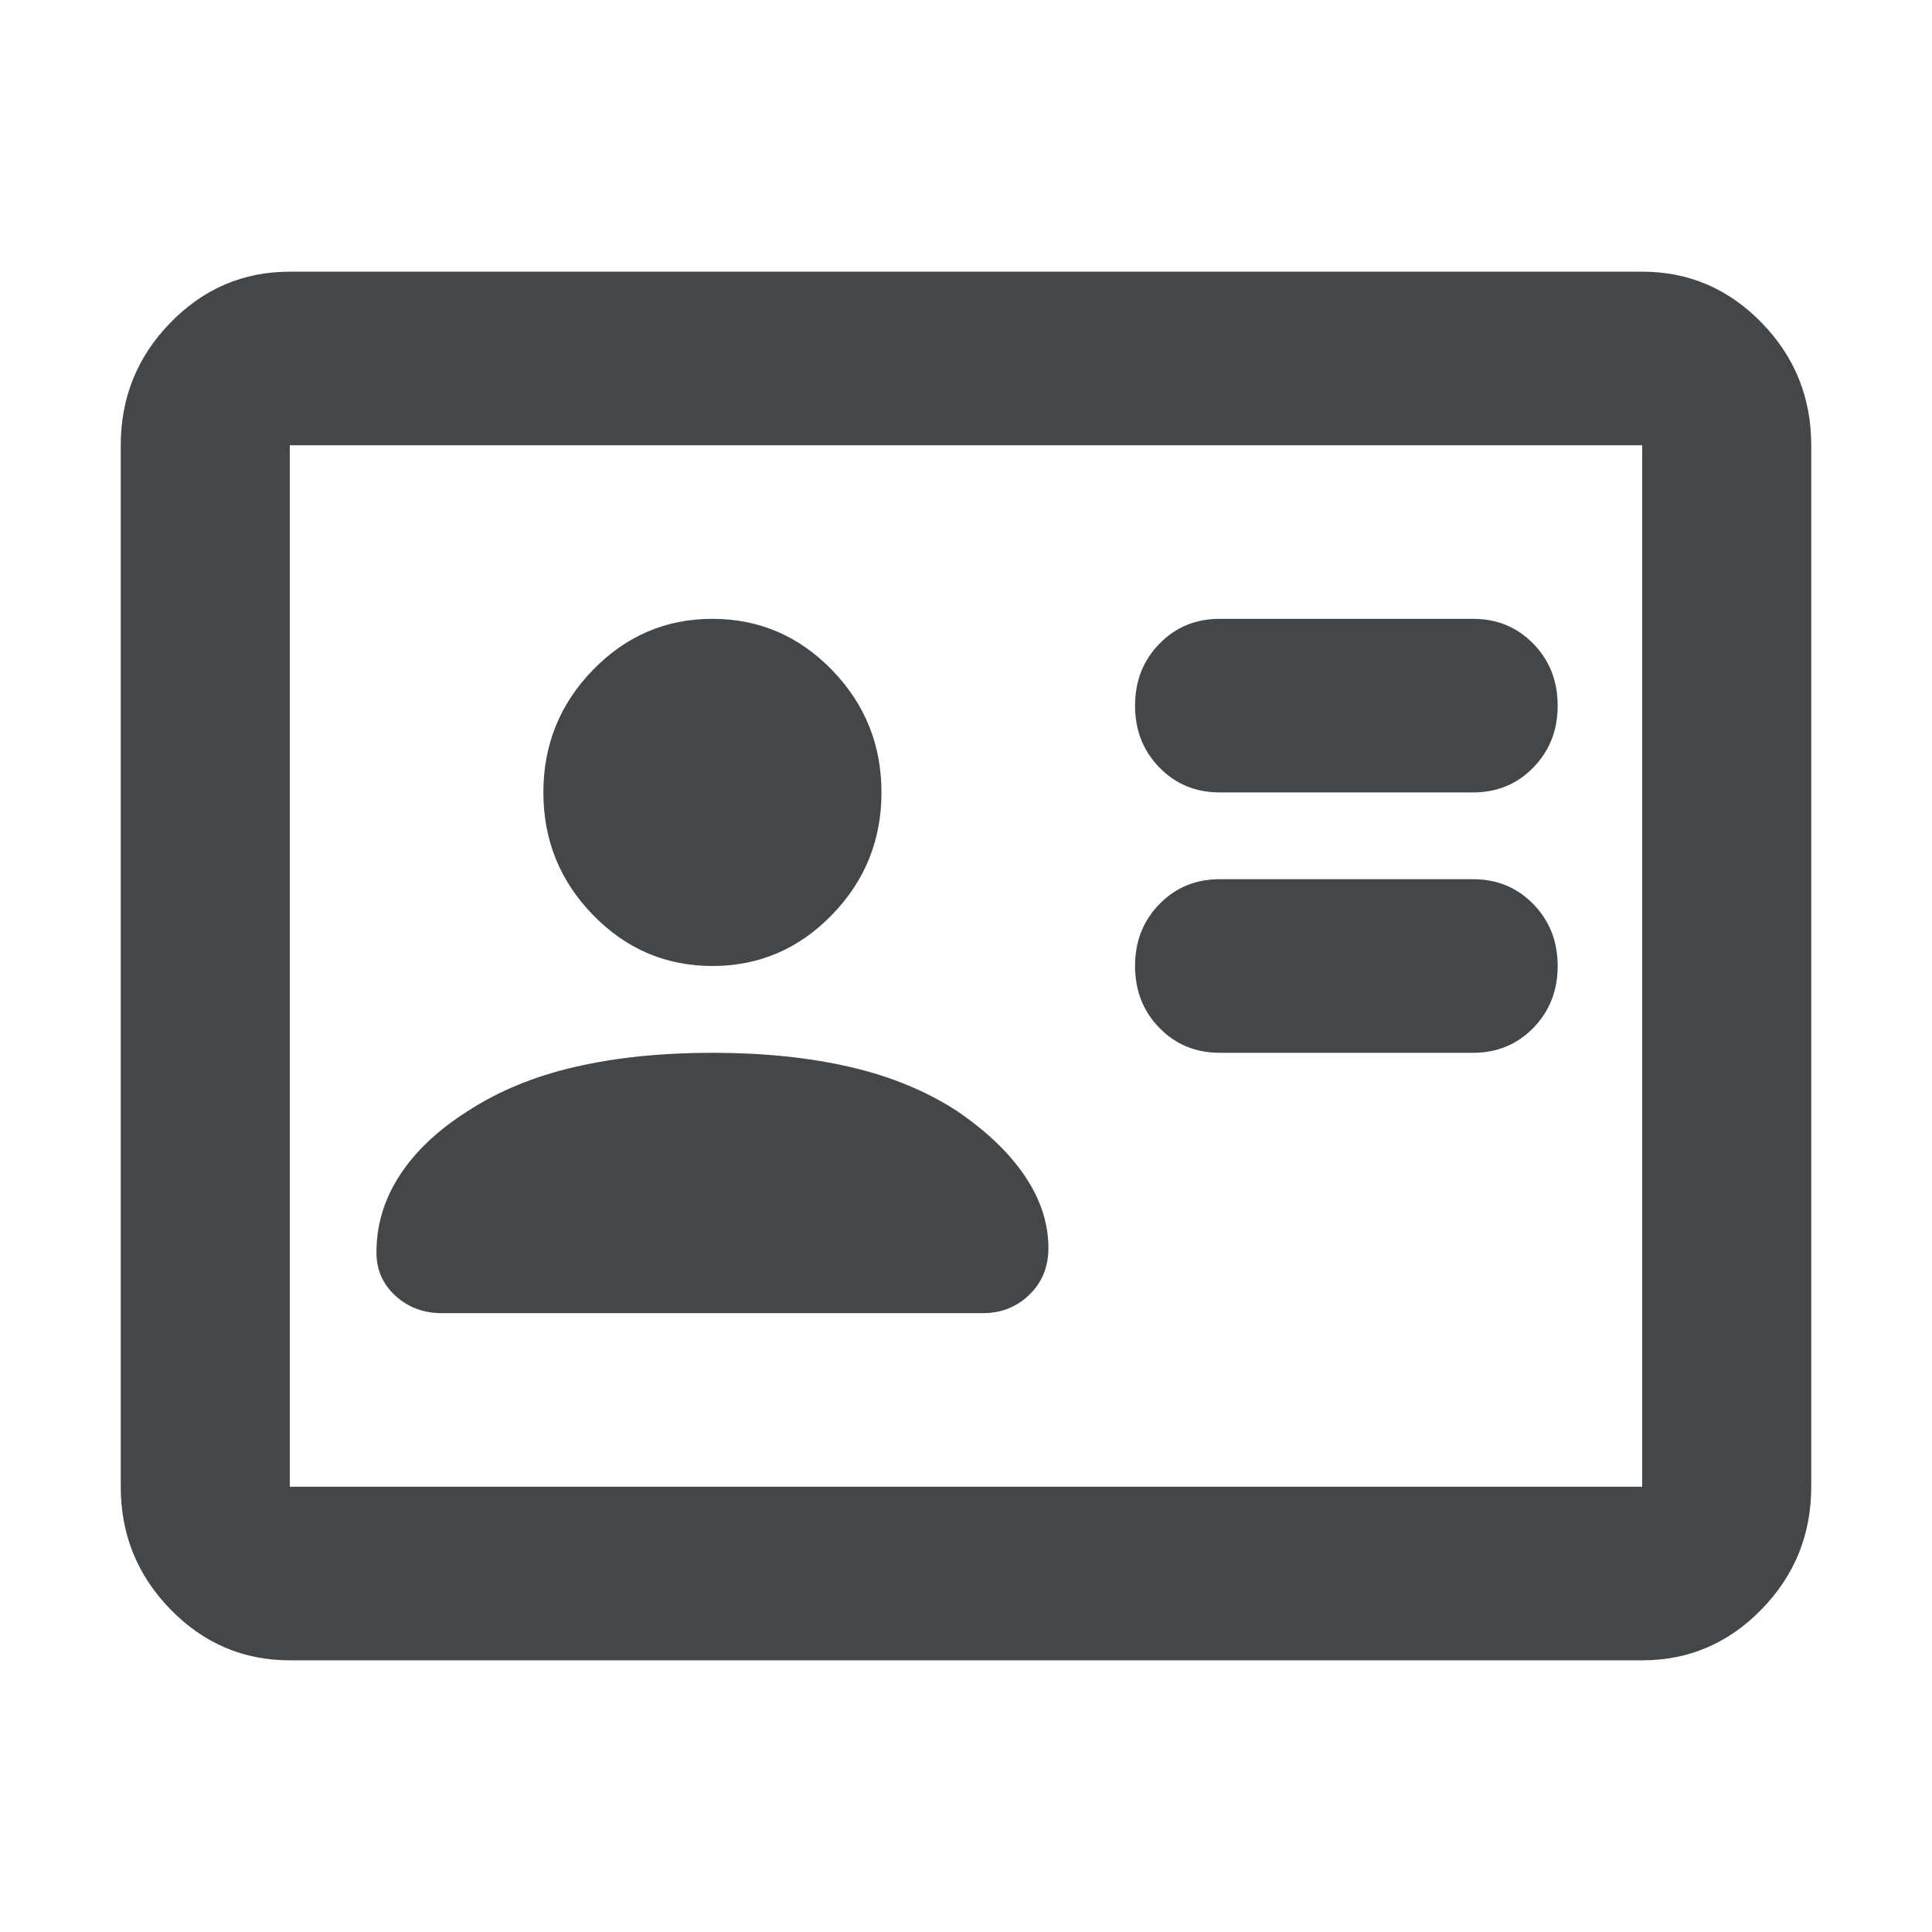
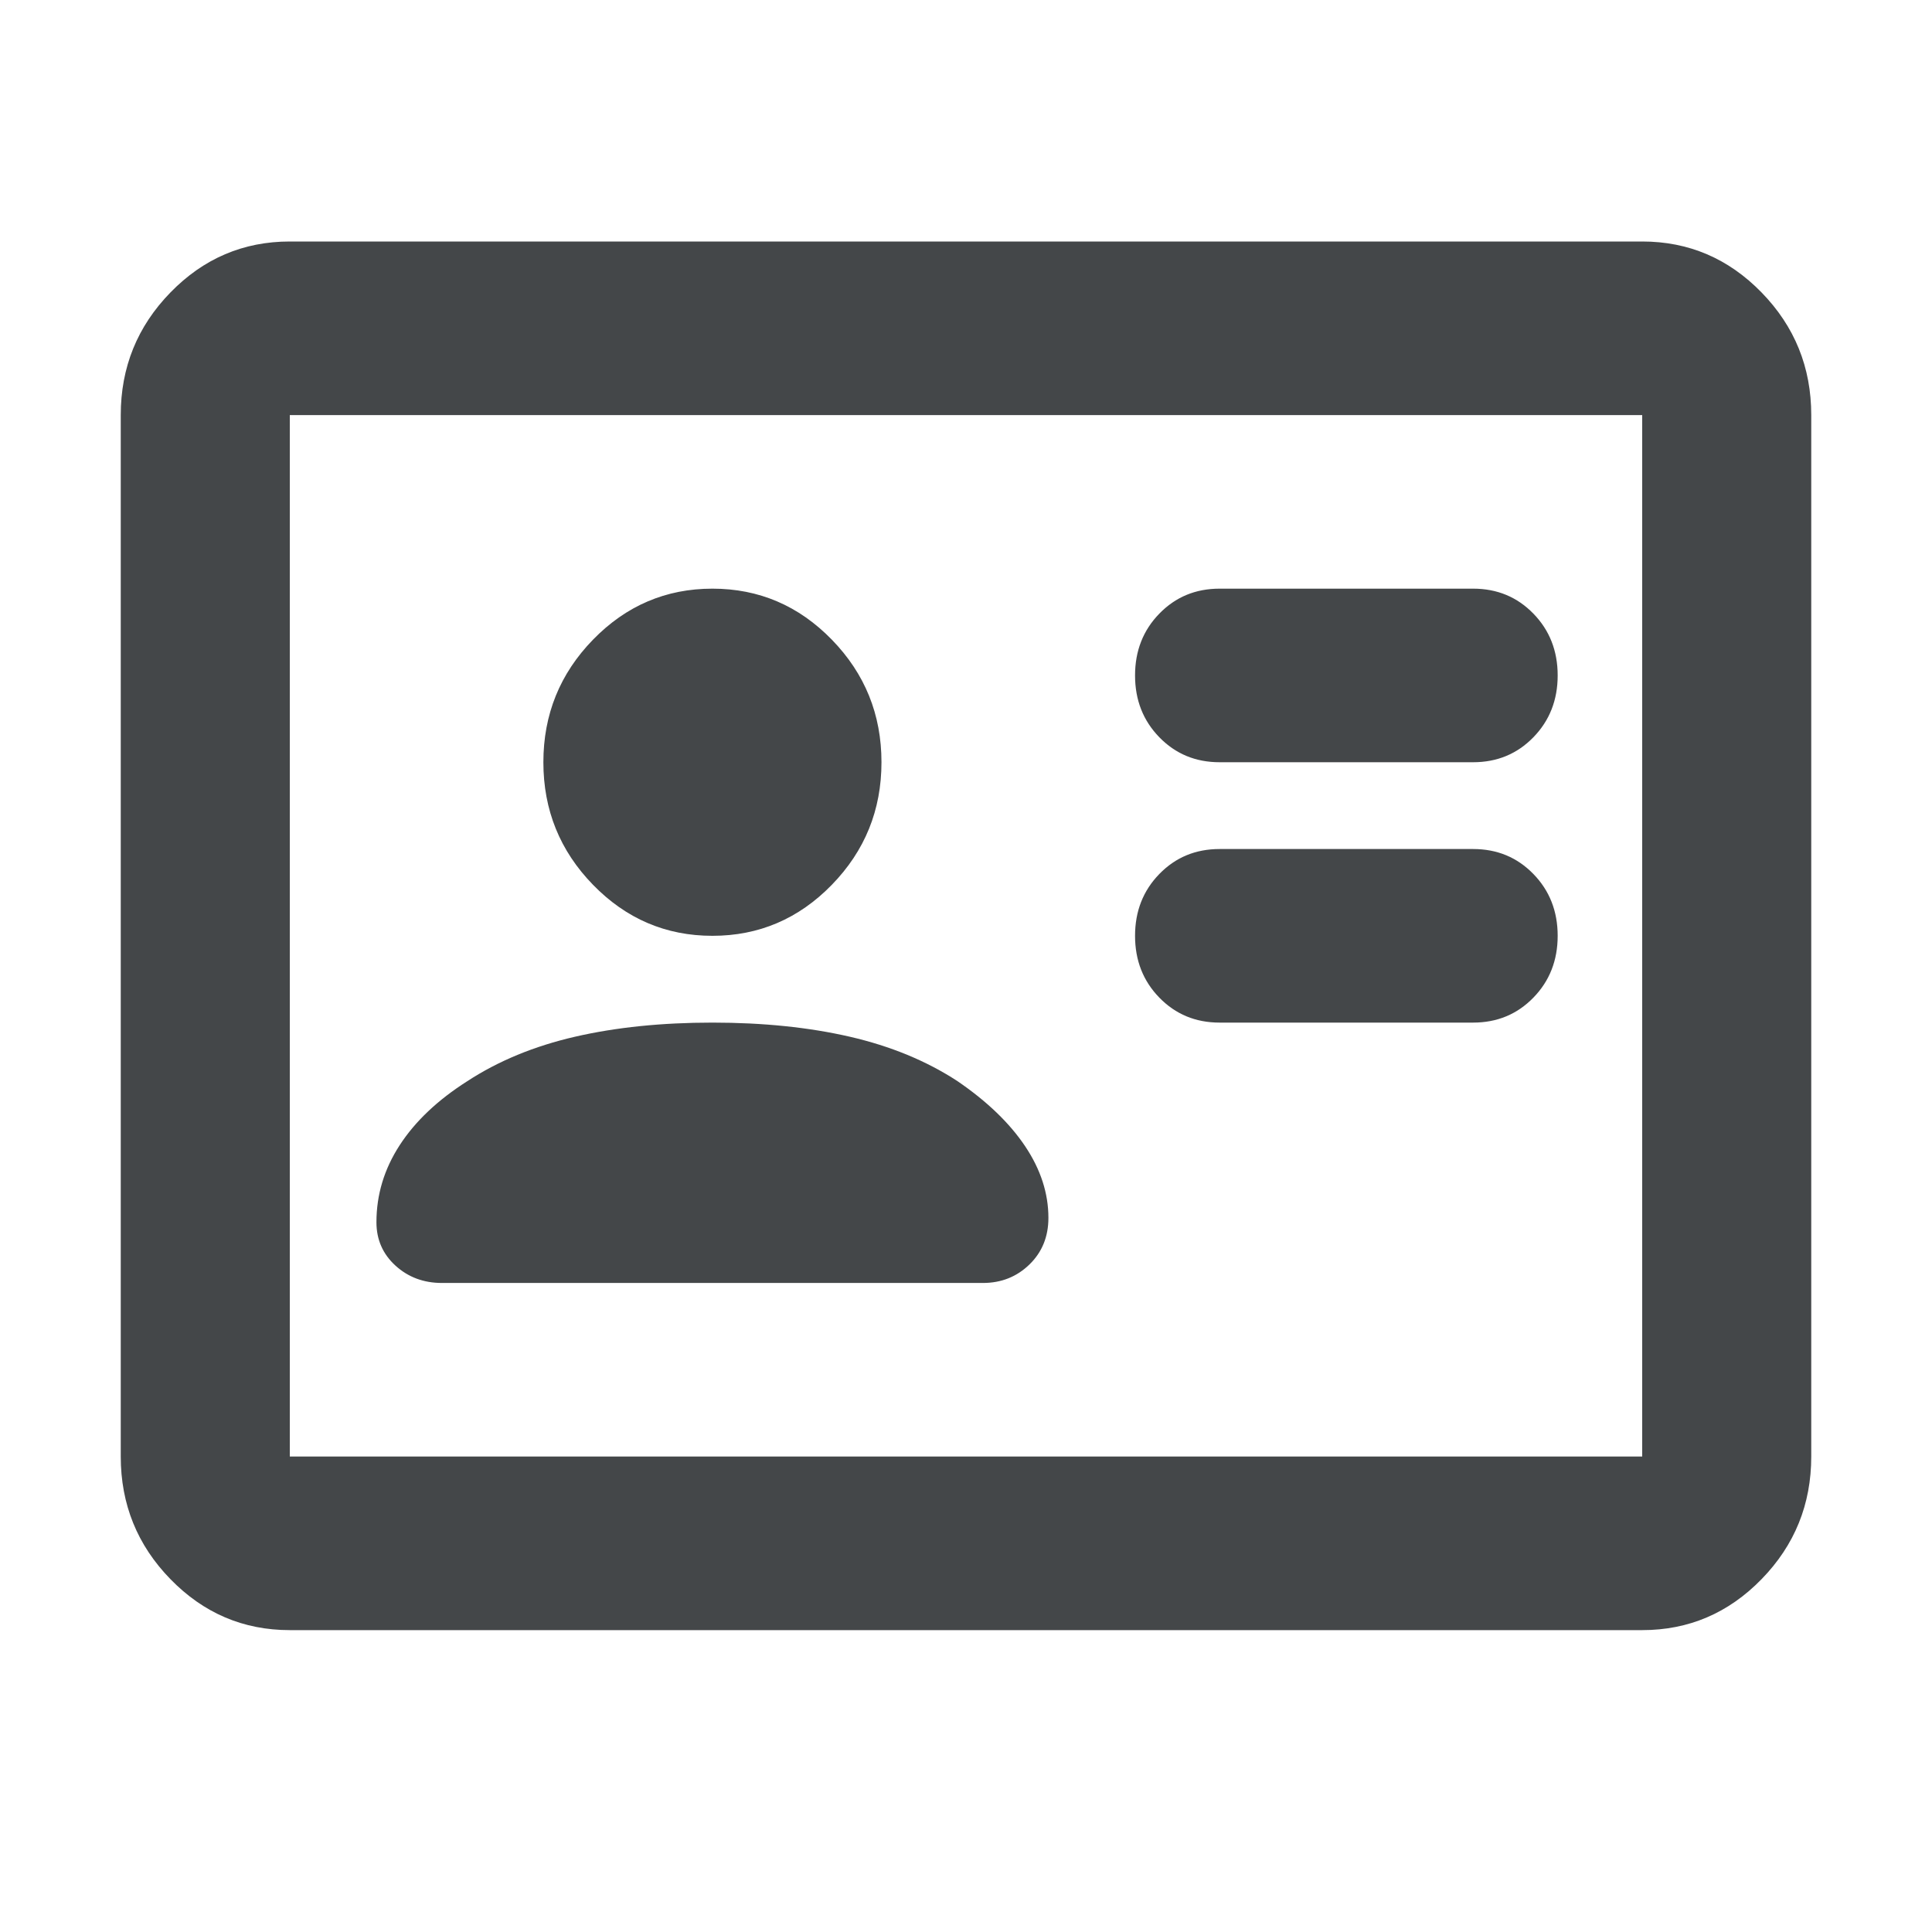
<svg xmlns="http://www.w3.org/2000/svg" height="16" viewBox="0 -960 640 640" width="16" fill="#1f1f1f" version="1.1" id="svg1">
  <defs id="defs1" />
-   <path d="m 488,-611.25 q 11.9,0 19.95,-8.266 Q 516,-627.781 516,-640 q 0,-12.219 -8.05,-20.484 Q 499.9,-668.75 488,-668.75 h -84 q -11.9,0 -19.95,8.266 Q 376,-652.219 376,-640 q 0,12.219 8.05,20.484 8.05,8.266 19.95,8.266 z m 0,-86.25 q 11.9,0 19.95,-8.266 8.05,-8.266 8.05,-20.484 0,-12.219 -8.05,-20.484 Q 499.9,-755 488,-755 h -84 q -11.9,0 -19.95,8.266 -8.05,8.266 -8.05,20.484 0,12.219 8.05,20.484 Q 392.1,-697.5 404,-697.5 Z m -252,86.25 q -25.2,0 -45.5,4.672 -20.3,4.672 -35.7,14.734 -14.7,9.344 -22.4,21.203 -7.7,11.859 -7.7,25.516 0,8.625 6.3,14.375 6.3,5.75 15.4,5.75 h 179.2 q 9.1,0 15.4,-6.109 6.3,-6.109 6.3,-15.453 0,-12.219 -7.7,-23.719 -7.7,-11.5 -22.4,-21.562 -15.4,-10.062 -35.7,-14.734 Q 261.2,-611.25 236,-611.25 Z m 0,-28.75 q 23.1,0 39.55,-16.891 Q 292,-673.781 292,-697.5 292,-721.219 275.55,-738.109 259.1,-755 236,-755 q -23.1,0 -39.55,16.891 Q 180,-721.219 180,-697.5 q 0,23.719 16.45,40.609 Q 212.9,-640 236,-640 Z M 96,-410 Q 72.9,-410 56.45,-426.891 40,-443.781 40,-467.5 v -345 q 0,-23.719 16.45,-40.609 Q 72.9,-870 96,-870 h 448 q 23.1,0 39.55,16.891 Q 600,-836.219 600,-812.5 v 345 q 0,23.719 -16.45,40.609 Q 567.1,-410 544,-410 Z m 0,-57.5 h 448 v -345 H 96 Z m 0,0 v -345 z" id="path1" style="fill:#444749;fill-opacity:1;stroke:none;stroke-width:0;stroke-dasharray:none" />
+   <path d="m 488,-621.25 q 11.9,0 19.95,-8.266 Q 516,-637.781 516,-650 q 0,-12.219 -8.05,-20.484 Q 499.9,-678.75 488,-678.75 h -84 q -11.9,0 -19.95,8.266 Q 376,-662.219 376,-650 q 0,12.219 8.05,20.484 8.05,8.266 19.95,8.266 z m 0,-86.25 q 11.9,0 19.95,-8.266 8.05,-8.266 8.05,-20.484 0,-12.219 -8.05,-20.484 Q 499.9,-765 488,-765 h -84 q -11.9,0 -19.95,8.266 -8.05,8.266 -8.05,20.484 0,12.219 8.05,20.484 Q 392.1,-707.5 404,-707.5 Z m -252,86.25 q -25.2,0 -45.5,4.672 -20.3,4.672 -35.7,14.734 -14.7,9.344 -22.4,21.203 -7.7,11.859 -7.7,25.516 0,8.625 6.3,14.375 6.3,5.75 15.4,5.75 h 179.2 q 9.1,0 15.4,-6.109 6.3,-6.109 6.3,-15.453 0,-12.219 -7.7,-23.719 -7.7,-11.5 -22.4,-21.562 -15.4,-10.062 -35.7,-14.734 Q 261.2,-621.25 236,-621.25 Z m 0,-28.75 q 23.1,0 39.55,-16.891 Q 292,-683.781 292,-707.5 292,-731.219 275.55,-748.109 259.1,-765 236,-765 q -23.1,0 -39.55,16.891 Q 180,-731.219 180,-707.5 q 0,23.719 16.45,40.609 Q 212.9,-650 236,-650 Z M 96,-420 Q 72.9,-420 56.45,-436.891 40,-453.781 40,-477.5 v -345 q 0,-23.719 16.45,-40.609 Q 72.9,-880 96,-880 h 448 q 23.1,0 39.55,16.891 Q 600,-846.219 600,-822.5 v 345 q 0,23.719 -16.45,40.609 Q 567.1,-420 544,-420 Z m 0,-57.5 h 448 v -345 H 96 Z m 0,0 v -345 z" id="path1" style="fill:#444749;fill-opacity:1;stroke:none;stroke-width:0;stroke-dasharray:none" />
</svg>
